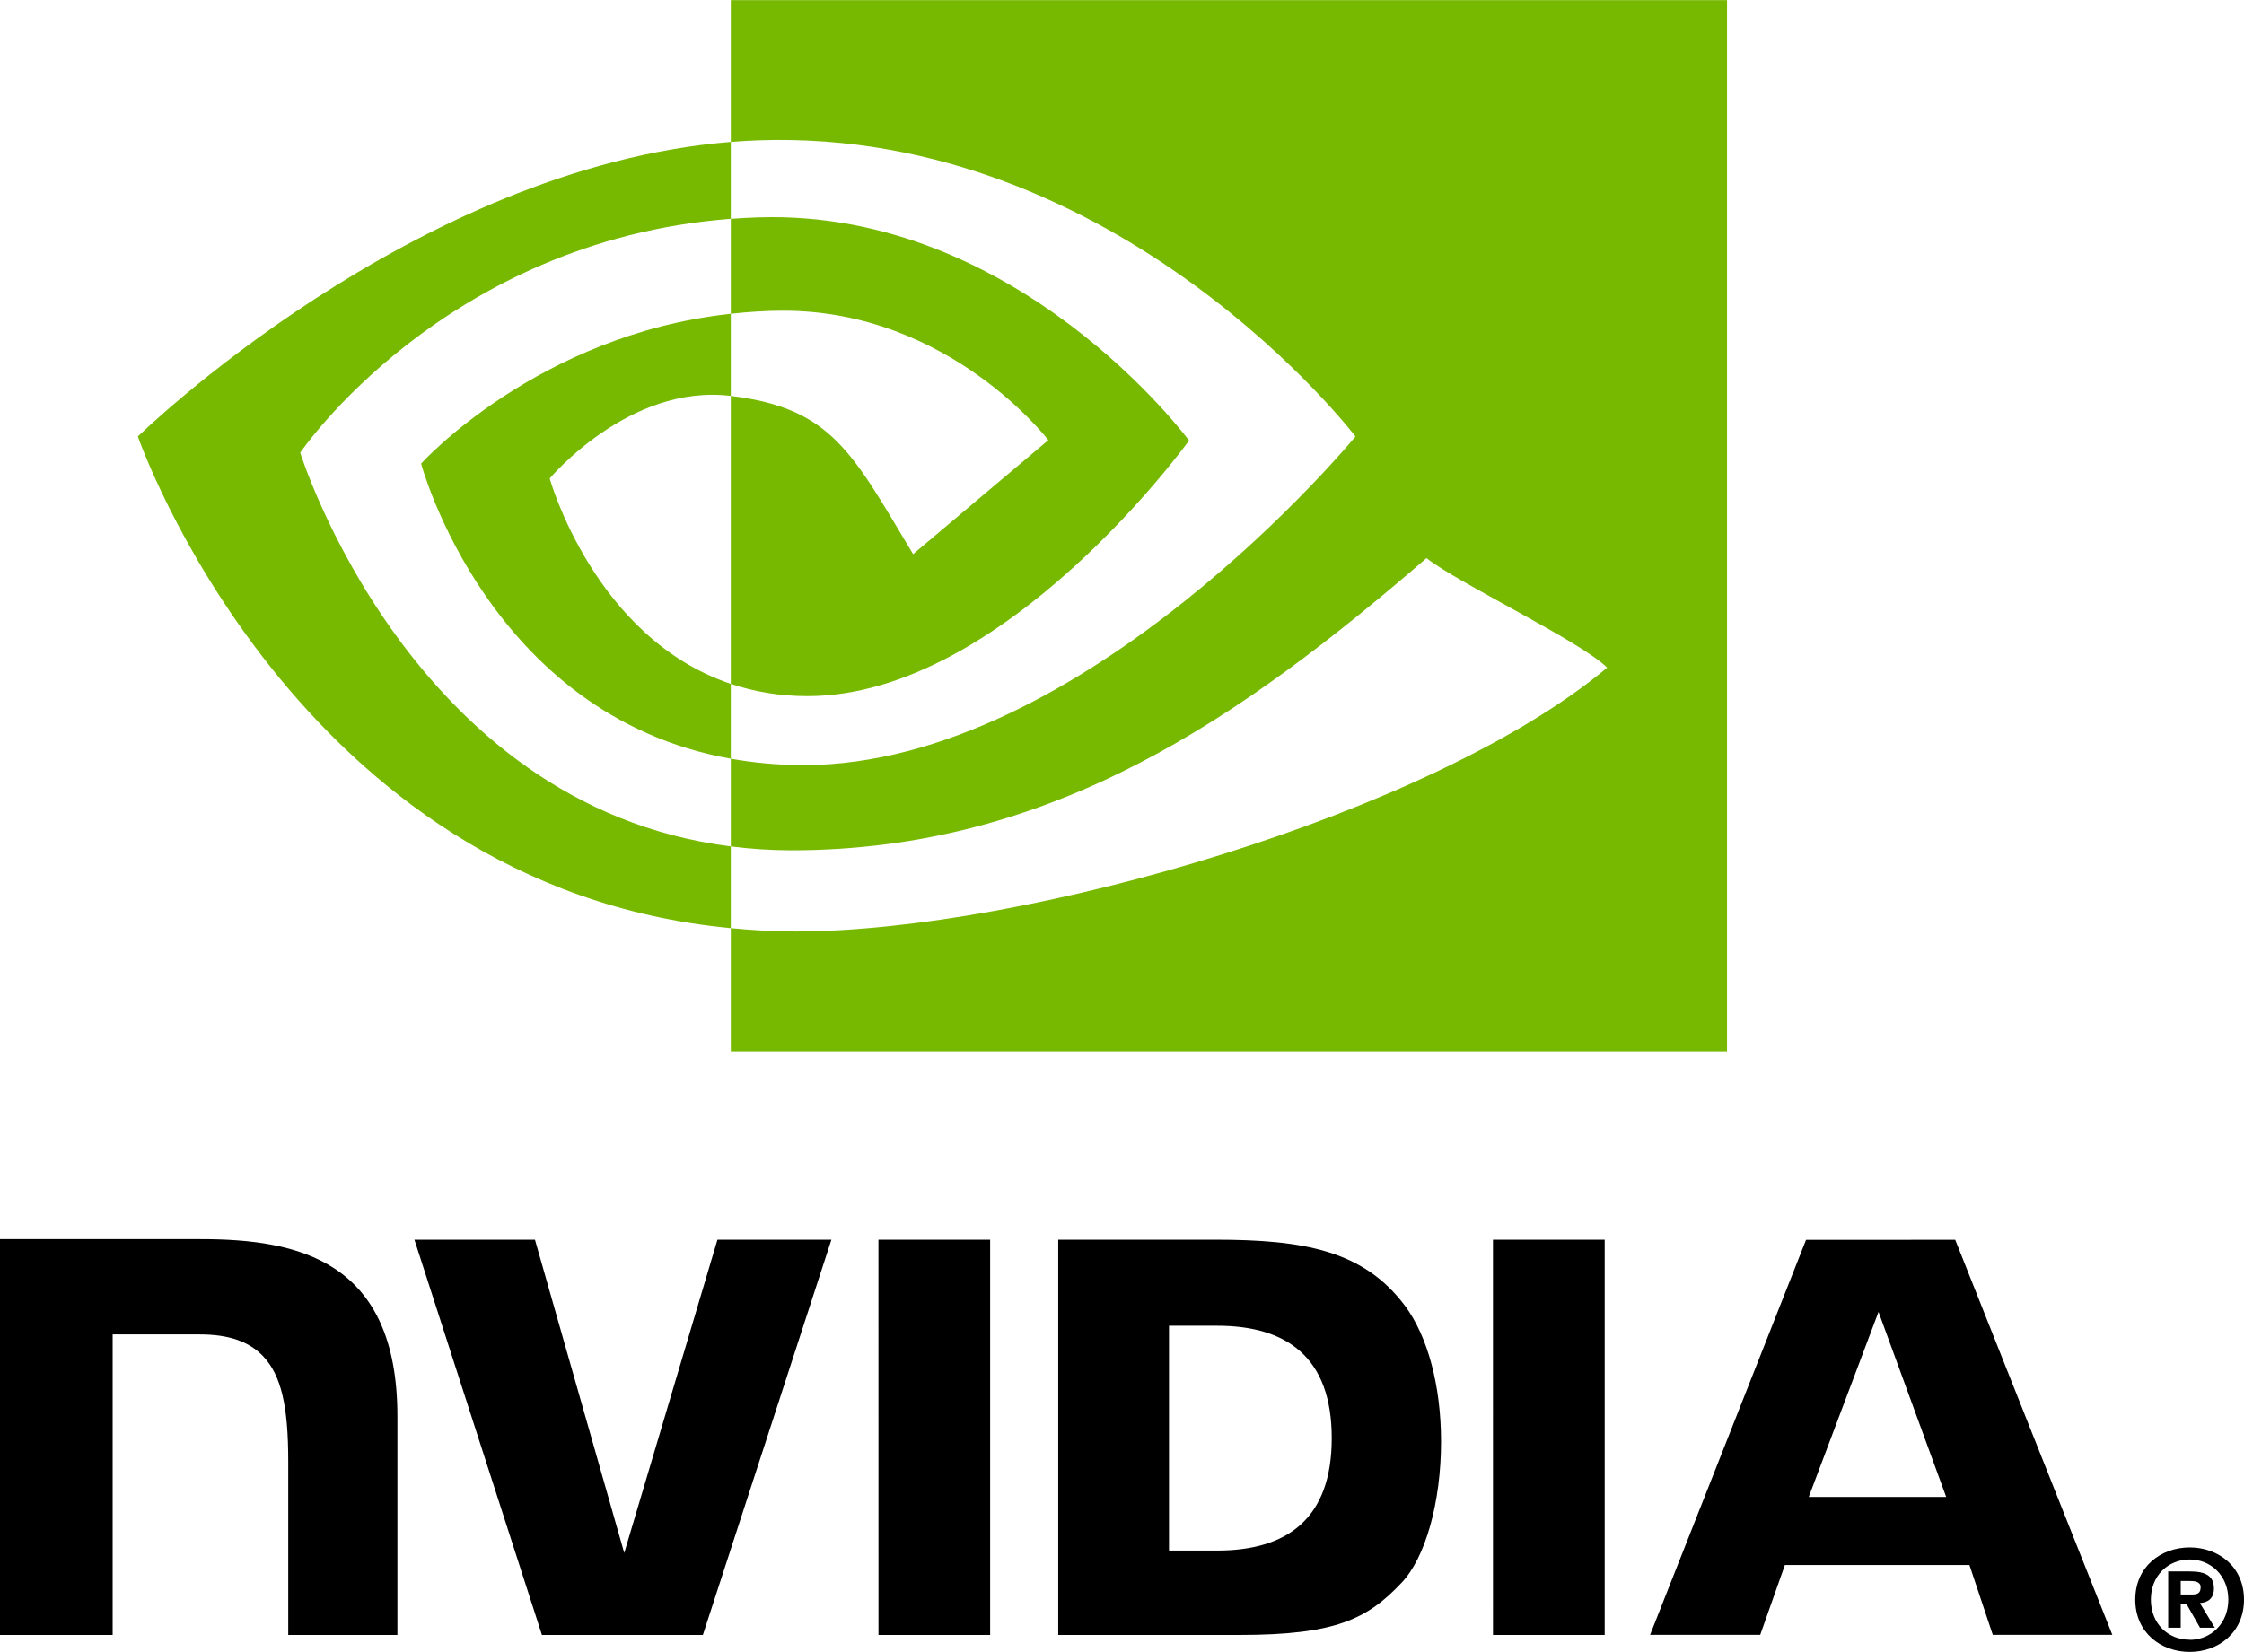
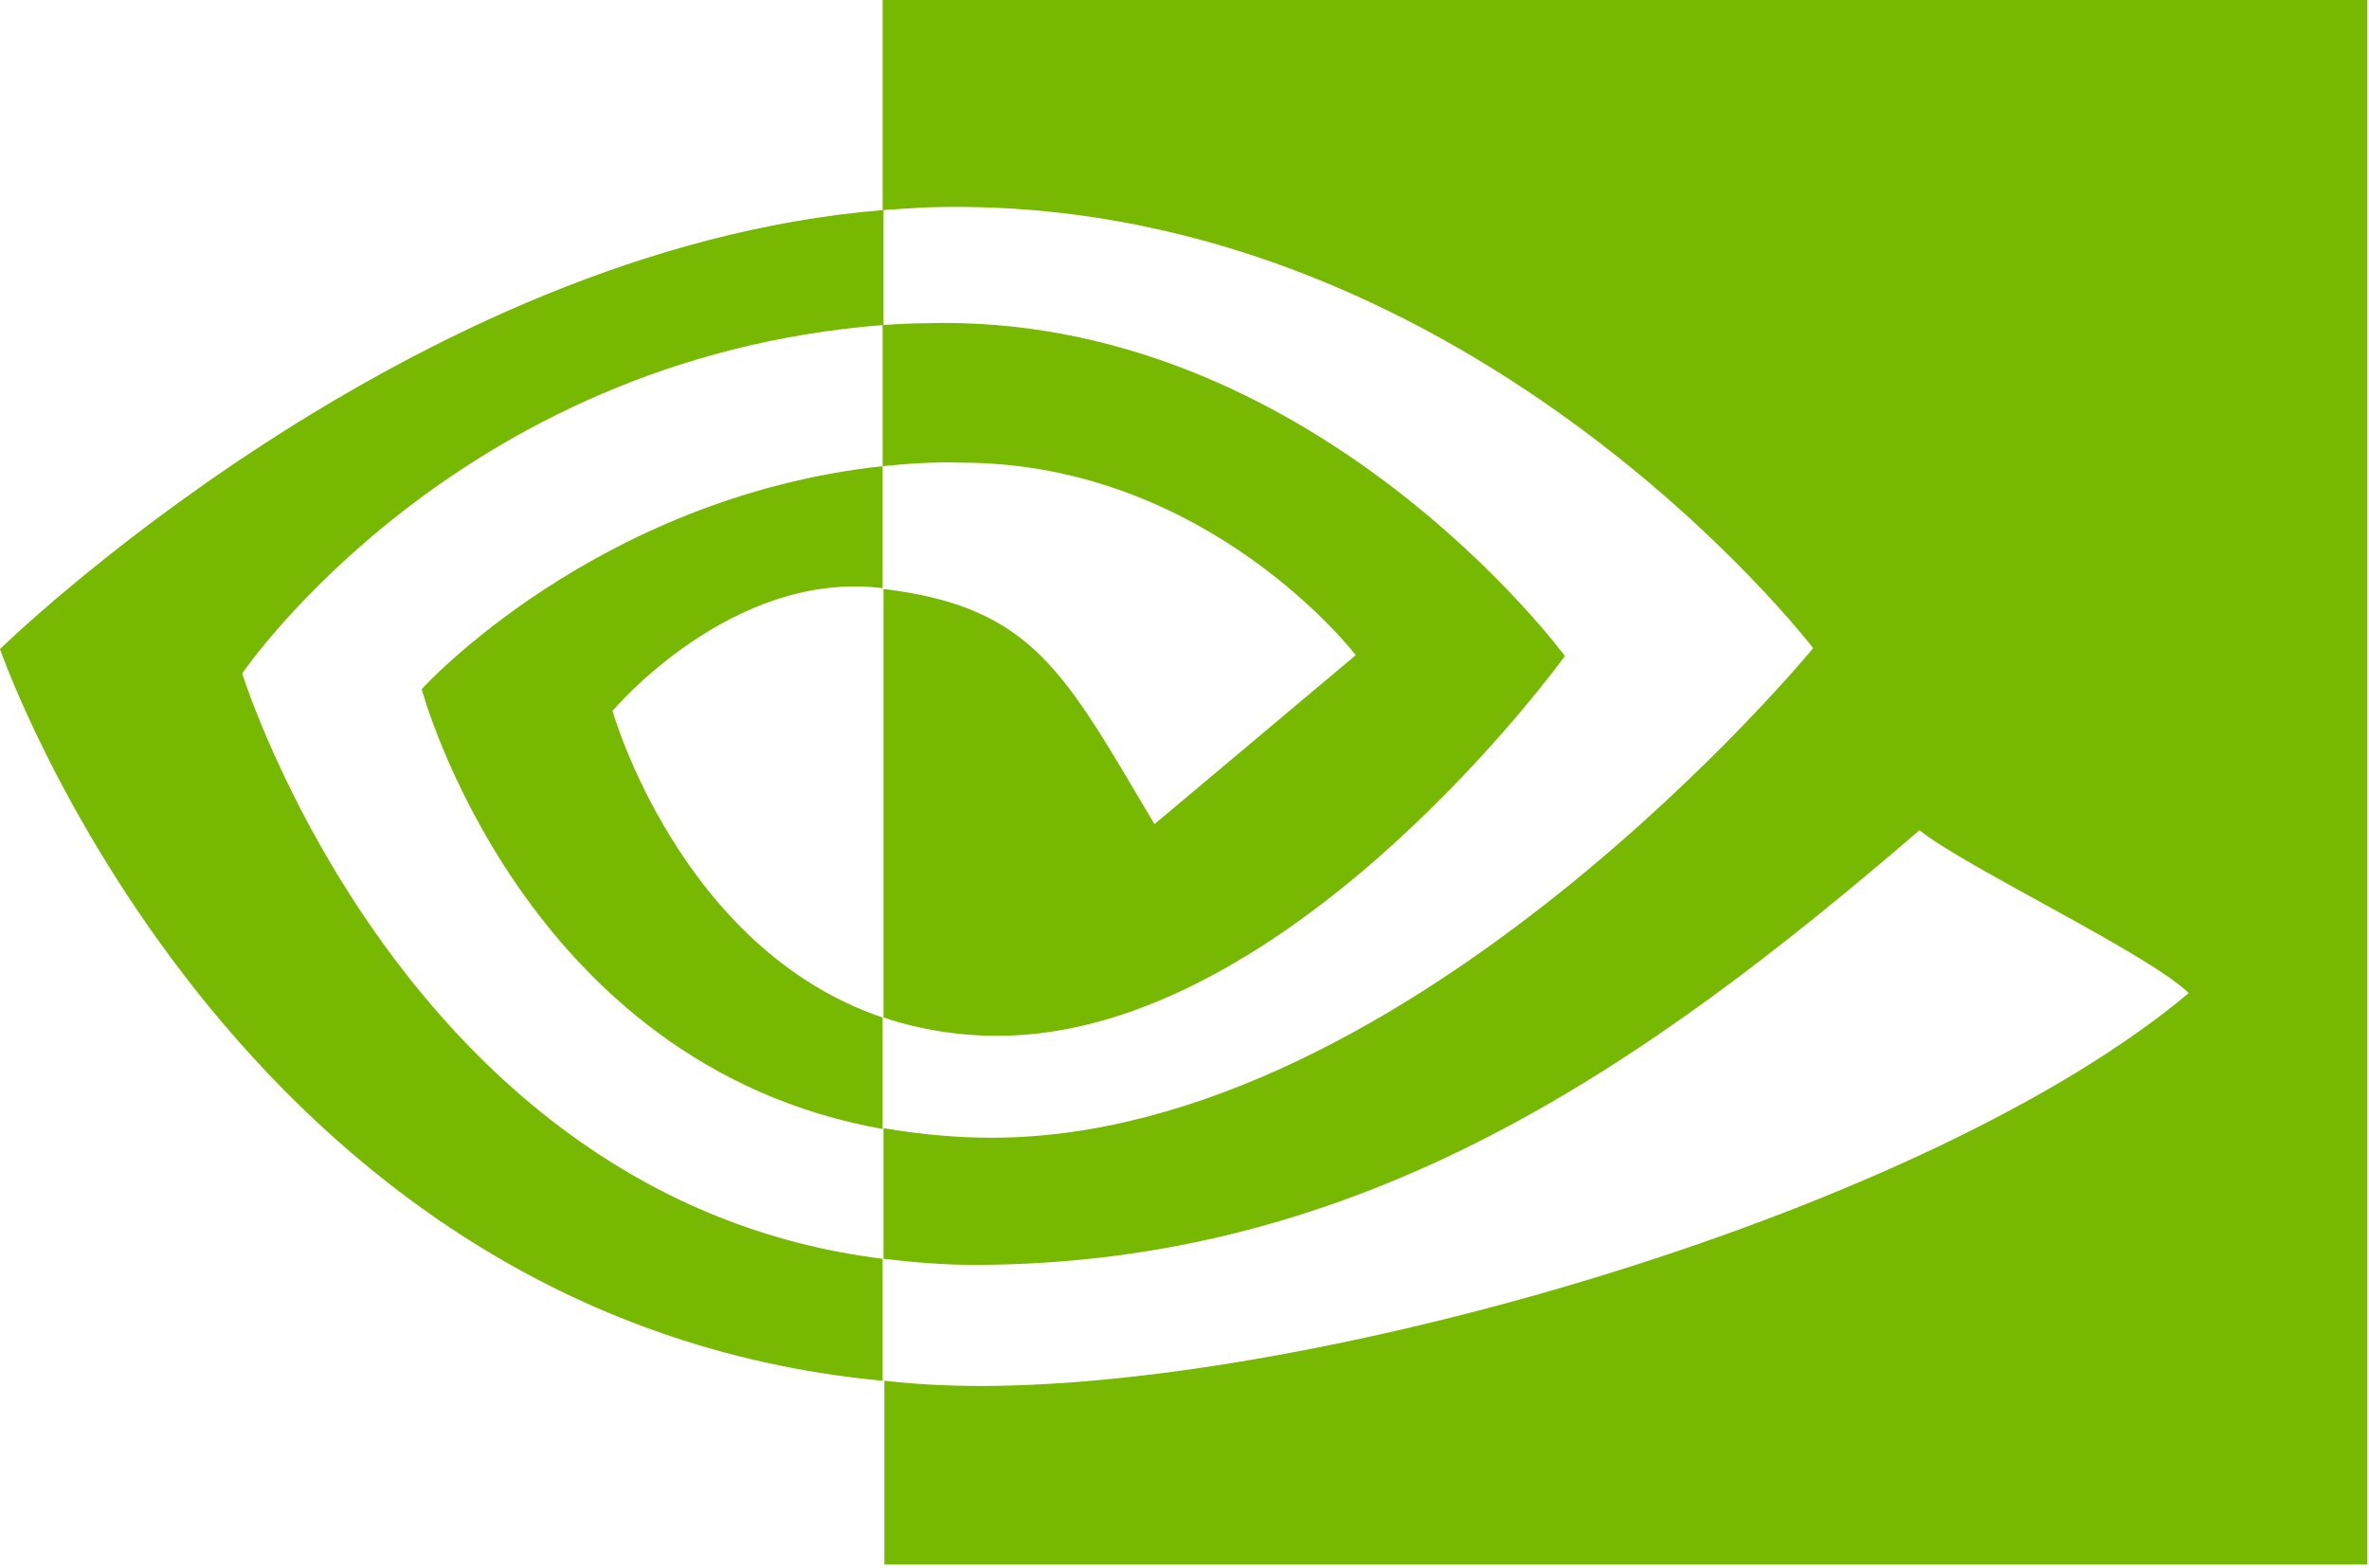
- <svg xmlns="http://www.w3.org/2000/svg" width="2500" height="1841" viewBox="35.188 31.512 351.46 258.785">
-   <path d="M384.195 282.109c0 3.771-2.769 6.302-6.047 6.302v-.023c-3.371.023-6.089-2.508-6.089-6.278 0-3.769 2.718-6.293 6.089-6.293 3.279-.001 6.047 2.523 6.047 6.292zm2.453 0c0-5.176-4.02-8.18-8.5-8.18-4.511 0-8.531 3.004-8.531 8.18 0 5.172 4.021 8.188 8.531 8.188 4.48 0 8.5-3.016 8.5-8.188m-9.91.692h.91l2.109 3.703h2.315l-2.336-3.859c1.207-.086 2.2-.66 2.2-2.285 0-2.02-1.393-2.668-3.75-2.668h-3.411v8.812h1.961l.002-3.703m0-1.492v-2.121h1.364c.742 0 1.753.06 1.753.965 0 .984-.523 1.156-1.398 1.156h-1.719M329.406 237.027l10.598 28.992H318.48l10.926-28.992zm-11.35-11.289l-24.423 61.88h17.245l3.863-10.935h28.903l3.656 10.935h18.722l-24.605-61.888-23.361.008zm-49.033 61.903h17.497v-61.922l-17.5-.004.003 61.926zm-121.467-61.926l-14.598 49.078-13.984-49.074-18.879-.004 19.972 61.926h25.207l20.133-61.926h-17.851zm70.725 13.484h7.521c10.909 0 17.966 4.898 17.966 17.609 0 12.713-7.057 17.612-17.966 17.612h-7.521v-35.221zm-17.35-13.484v61.926h28.365c15.113 0 20.049-2.512 25.385-8.147 3.769-3.957 6.207-12.642 6.207-22.134 0-8.707-2.063-16.469-5.66-21.305-6.48-8.648-15.816-10.34-29.75-10.34h-24.547zm-165.743-.086v62.012h17.645v-47.086l13.672.004c4.527 0 7.754 1.129 9.934 3.457 2.765 2.945 3.894 7.699 3.894 16.396v27.229h17.098v-34.262c0-24.453-15.586-27.75-30.836-27.75H35.188zm137.583.086l.007 61.926h17.489v-61.926h-17.496z" />
-   <path d="M82.211 102.414s22.504-33.203 67.437-36.638V53.73c-49.769 3.997-92.867 46.149-92.867 46.149s24.41 70.564 92.867 77.026v-12.804c-50.237-6.32-67.437-61.687-67.437-61.687zm67.437 36.223v11.727c-37.968-6.77-48.507-46.237-48.507-46.237s18.23-20.195 48.507-23.47v12.867c-.023 0-.039-.007-.058-.007-15.891-1.907-28.305 12.938-28.305 12.938s6.958 24.99 28.363 32.182m0-107.125V53.73c1.461-.112 2.922-.207 4.391-.257 56.582-1.907 93.449 46.406 93.449 46.406s-42.343 51.488-86.457 51.488c-4.043 0-7.828-.375-11.383-1.005v13.739a75.04 75.04 0 0 0 9.481.612c41.051 0 70.738-20.965 99.484-45.778 4.766 3.817 24.278 13.103 28.289 17.167-27.332 22.884-91.031 41.33-127.144 41.33-3.481 0-6.824-.211-10.11-.528v19.306H305.68V31.512H149.648zm0 49.144V65.777c1.446-.101 2.903-.179 4.391-.226 40.688-1.278 67.382 34.965 67.382 34.965s-28.832 40.042-59.746 40.042c-4.449 0-8.438-.715-12.028-1.922V93.523c15.84 1.914 19.028 8.911 28.551 24.786l21.181-17.859s-15.461-20.277-41.524-20.277c-2.834-.001-5.545.198-8.207.483" fill="#77b900" />
+ <svg xmlns="http://www.w3.org/2000/svg" version="1.2" baseProfile="tiny-ps" viewBox="0 0 1559 1032" width="1559" height="1032">
+   <style>
+ 		tspan { white-space:pre }
+ 		.shp0 { fill: #76b900 } 
+ 	</style>
+   <path id="Layer" fill-rule="evenodd" class="shp0" d="M1557.9 -0.5L1557.9 1029.78L581.99 1029.78L581.99 908.81C602.63 911.1 623.28 912.25 645.06 912.25C870.98 912.25 1269.49 797.01 1440.36 653.67C1415.13 628.45 1292.99 570.54 1263.18 546.46C1083.13 701.26 897.36 832.55 640.48 832.55C620.98 832.55 600.91 830.83 581.42 828.54L581.42 742.54C604.93 746.55 628.44 748.85 652.52 748.85C928.32 748.85 1193.23 426.63 1193.23 426.63C1193.23 426.63 962.15 124.49 608.37 136.53L580.84 138.25L580.84 -0.5L1557.9 -0.5ZM608.37 212.78C862.95 204.75 1029.81 431.79 1029.81 431.79C1029.81 431.79 849.76 681.77 656.53 681.77C630.73 681.77 605.5 677.75 581.42 669.73L581.42 387.65C680.61 399.69 700.68 443.26 759.74 542.45L892.2 431.22C892.2 431.22 795.29 304.51 632.45 304.51C615.25 303.94 598.05 305.09 580.84 306.81L580.84 213.97C299.69 236 159.4 443.26 159.4 443.26C159.4 443.26 266.63 789.55 580.84 828.54L580.84 908.81C152.52 868.67 0 427.21 0 427.21C0 427.21 269.49 163.47 581.42 138.25L581.42 213.89C590.4 213.33 599.38 212.78 608.37 212.78ZM580.84 743.11C343.46 700.69 277.52 453.58 277.52 453.58C277.52 453.58 391.63 327.45 580.84 306.81L580.84 387.07L580.27 387.07C481.07 375.03 403.09 467.91 403.09 467.91C403.09 467.91 447.24 624.43 580.84 669.73L580.84 743.11Z" />
</svg>
